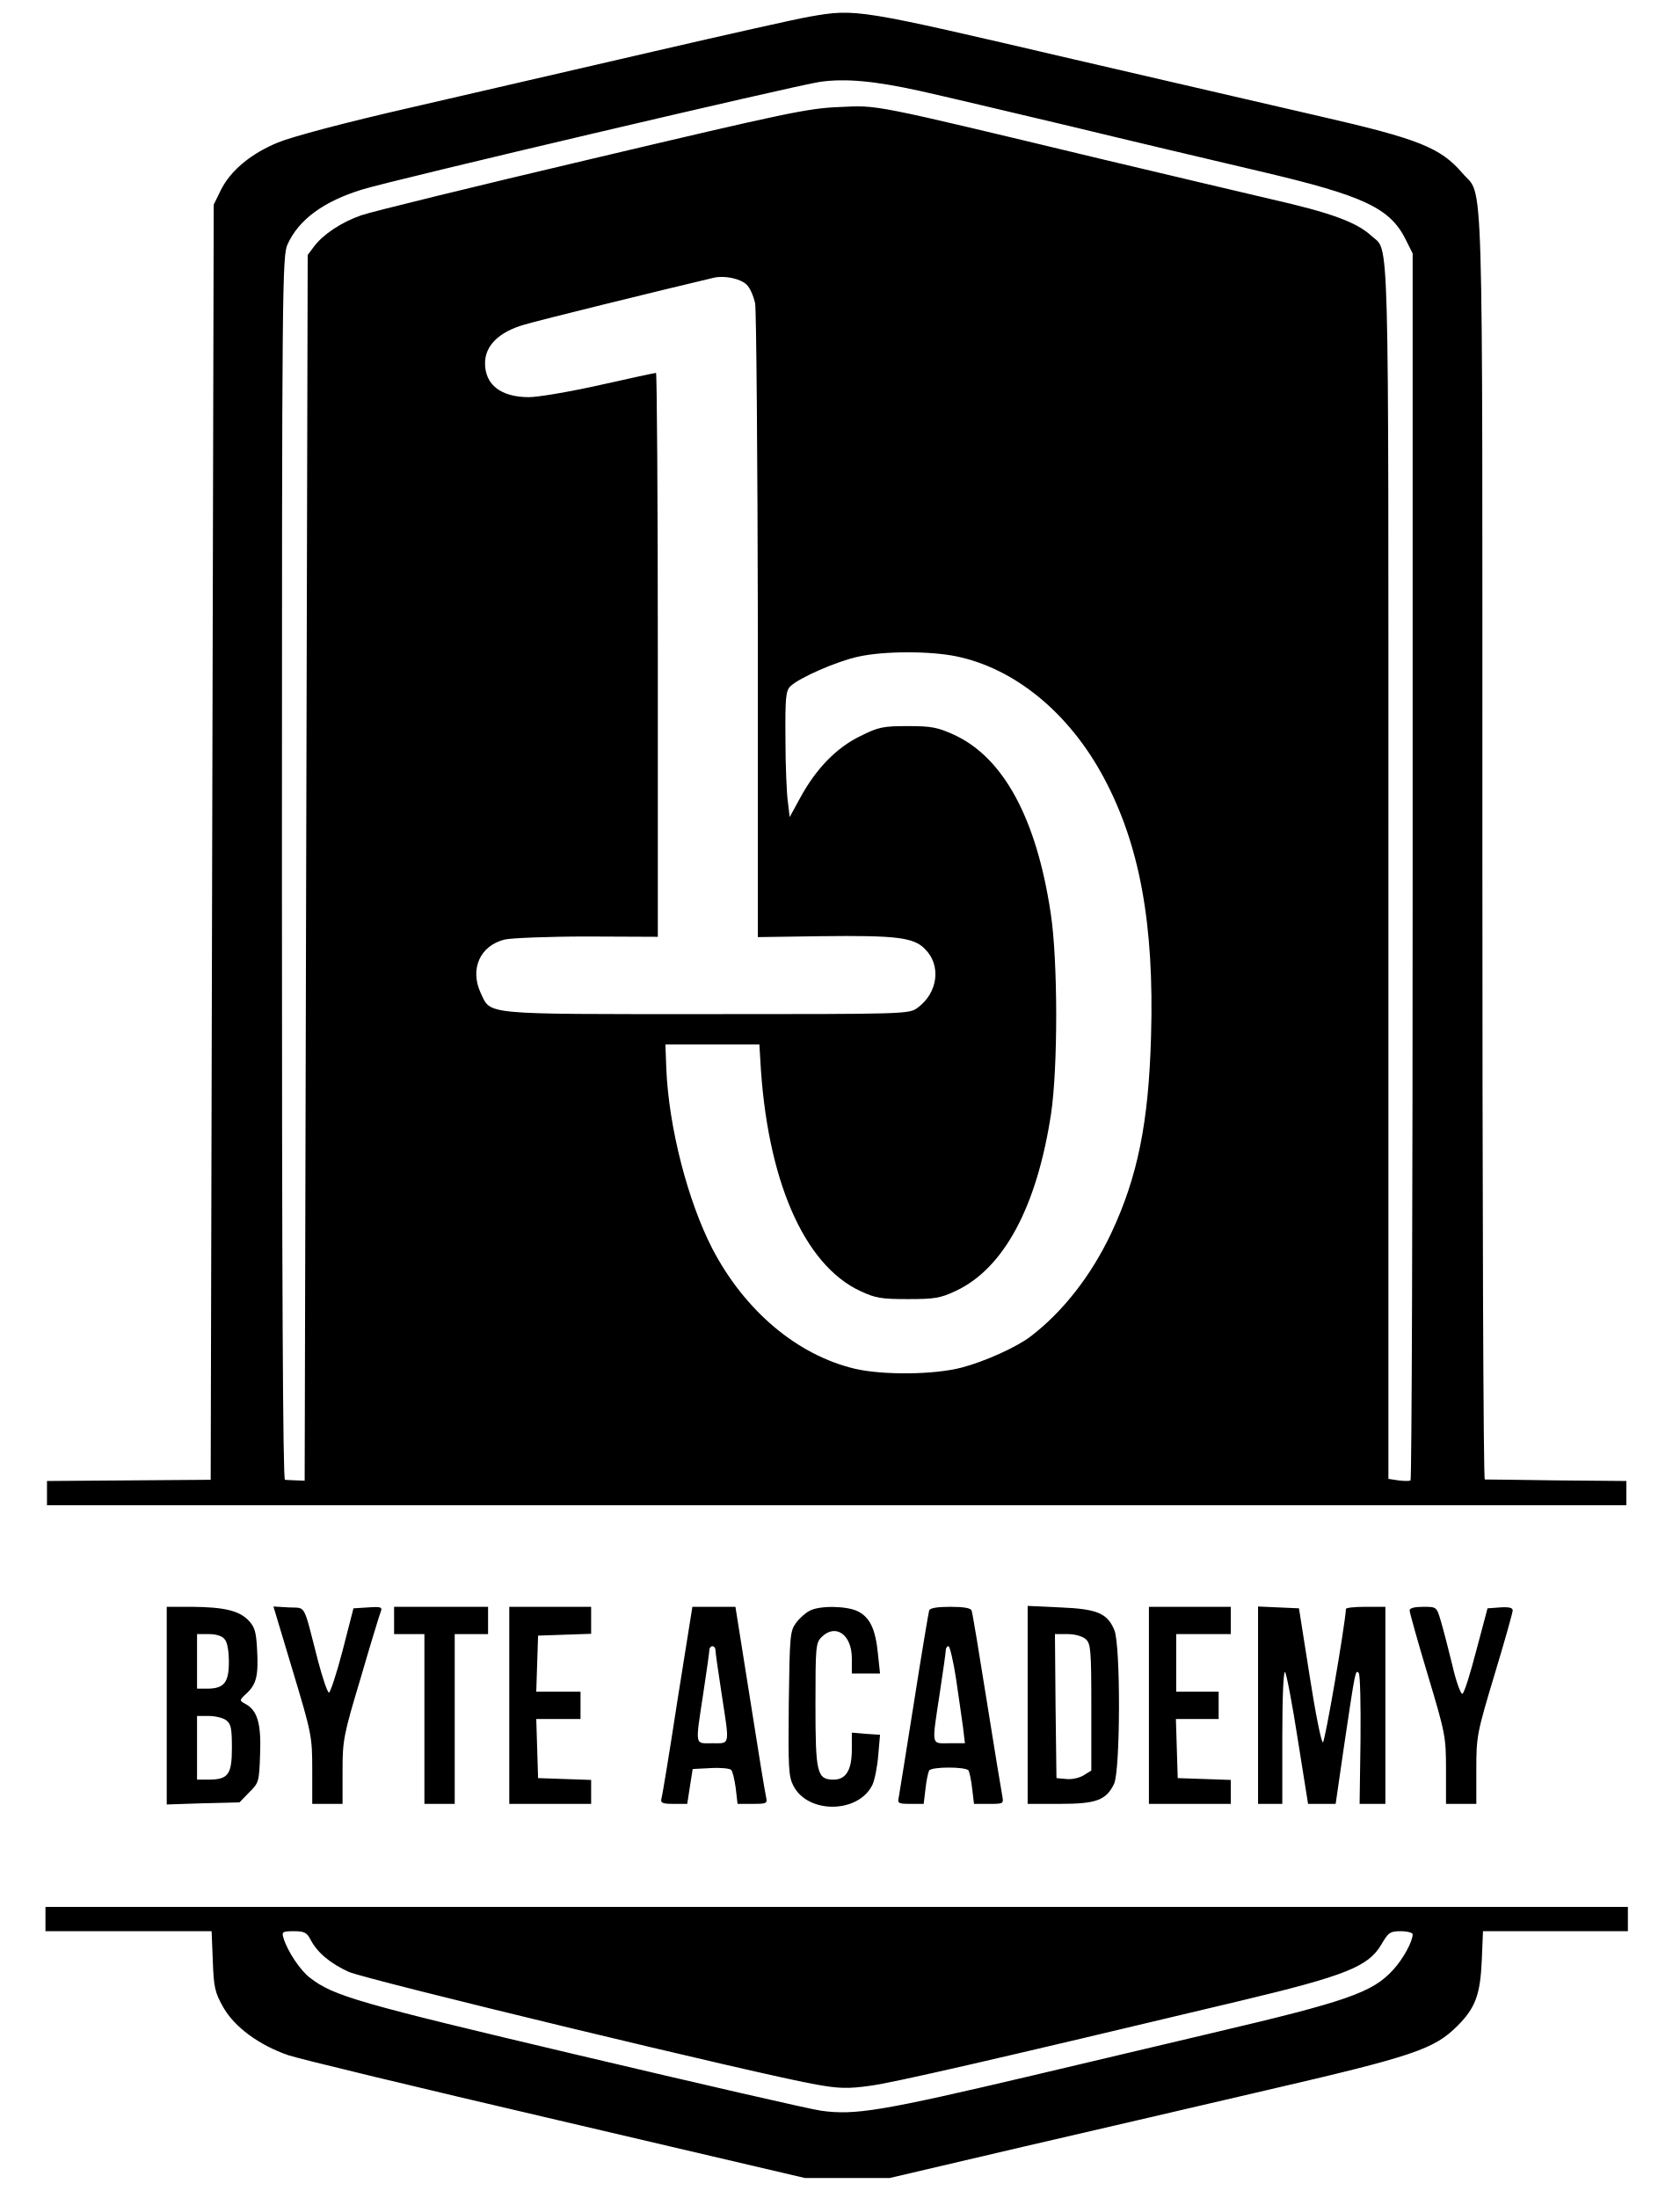
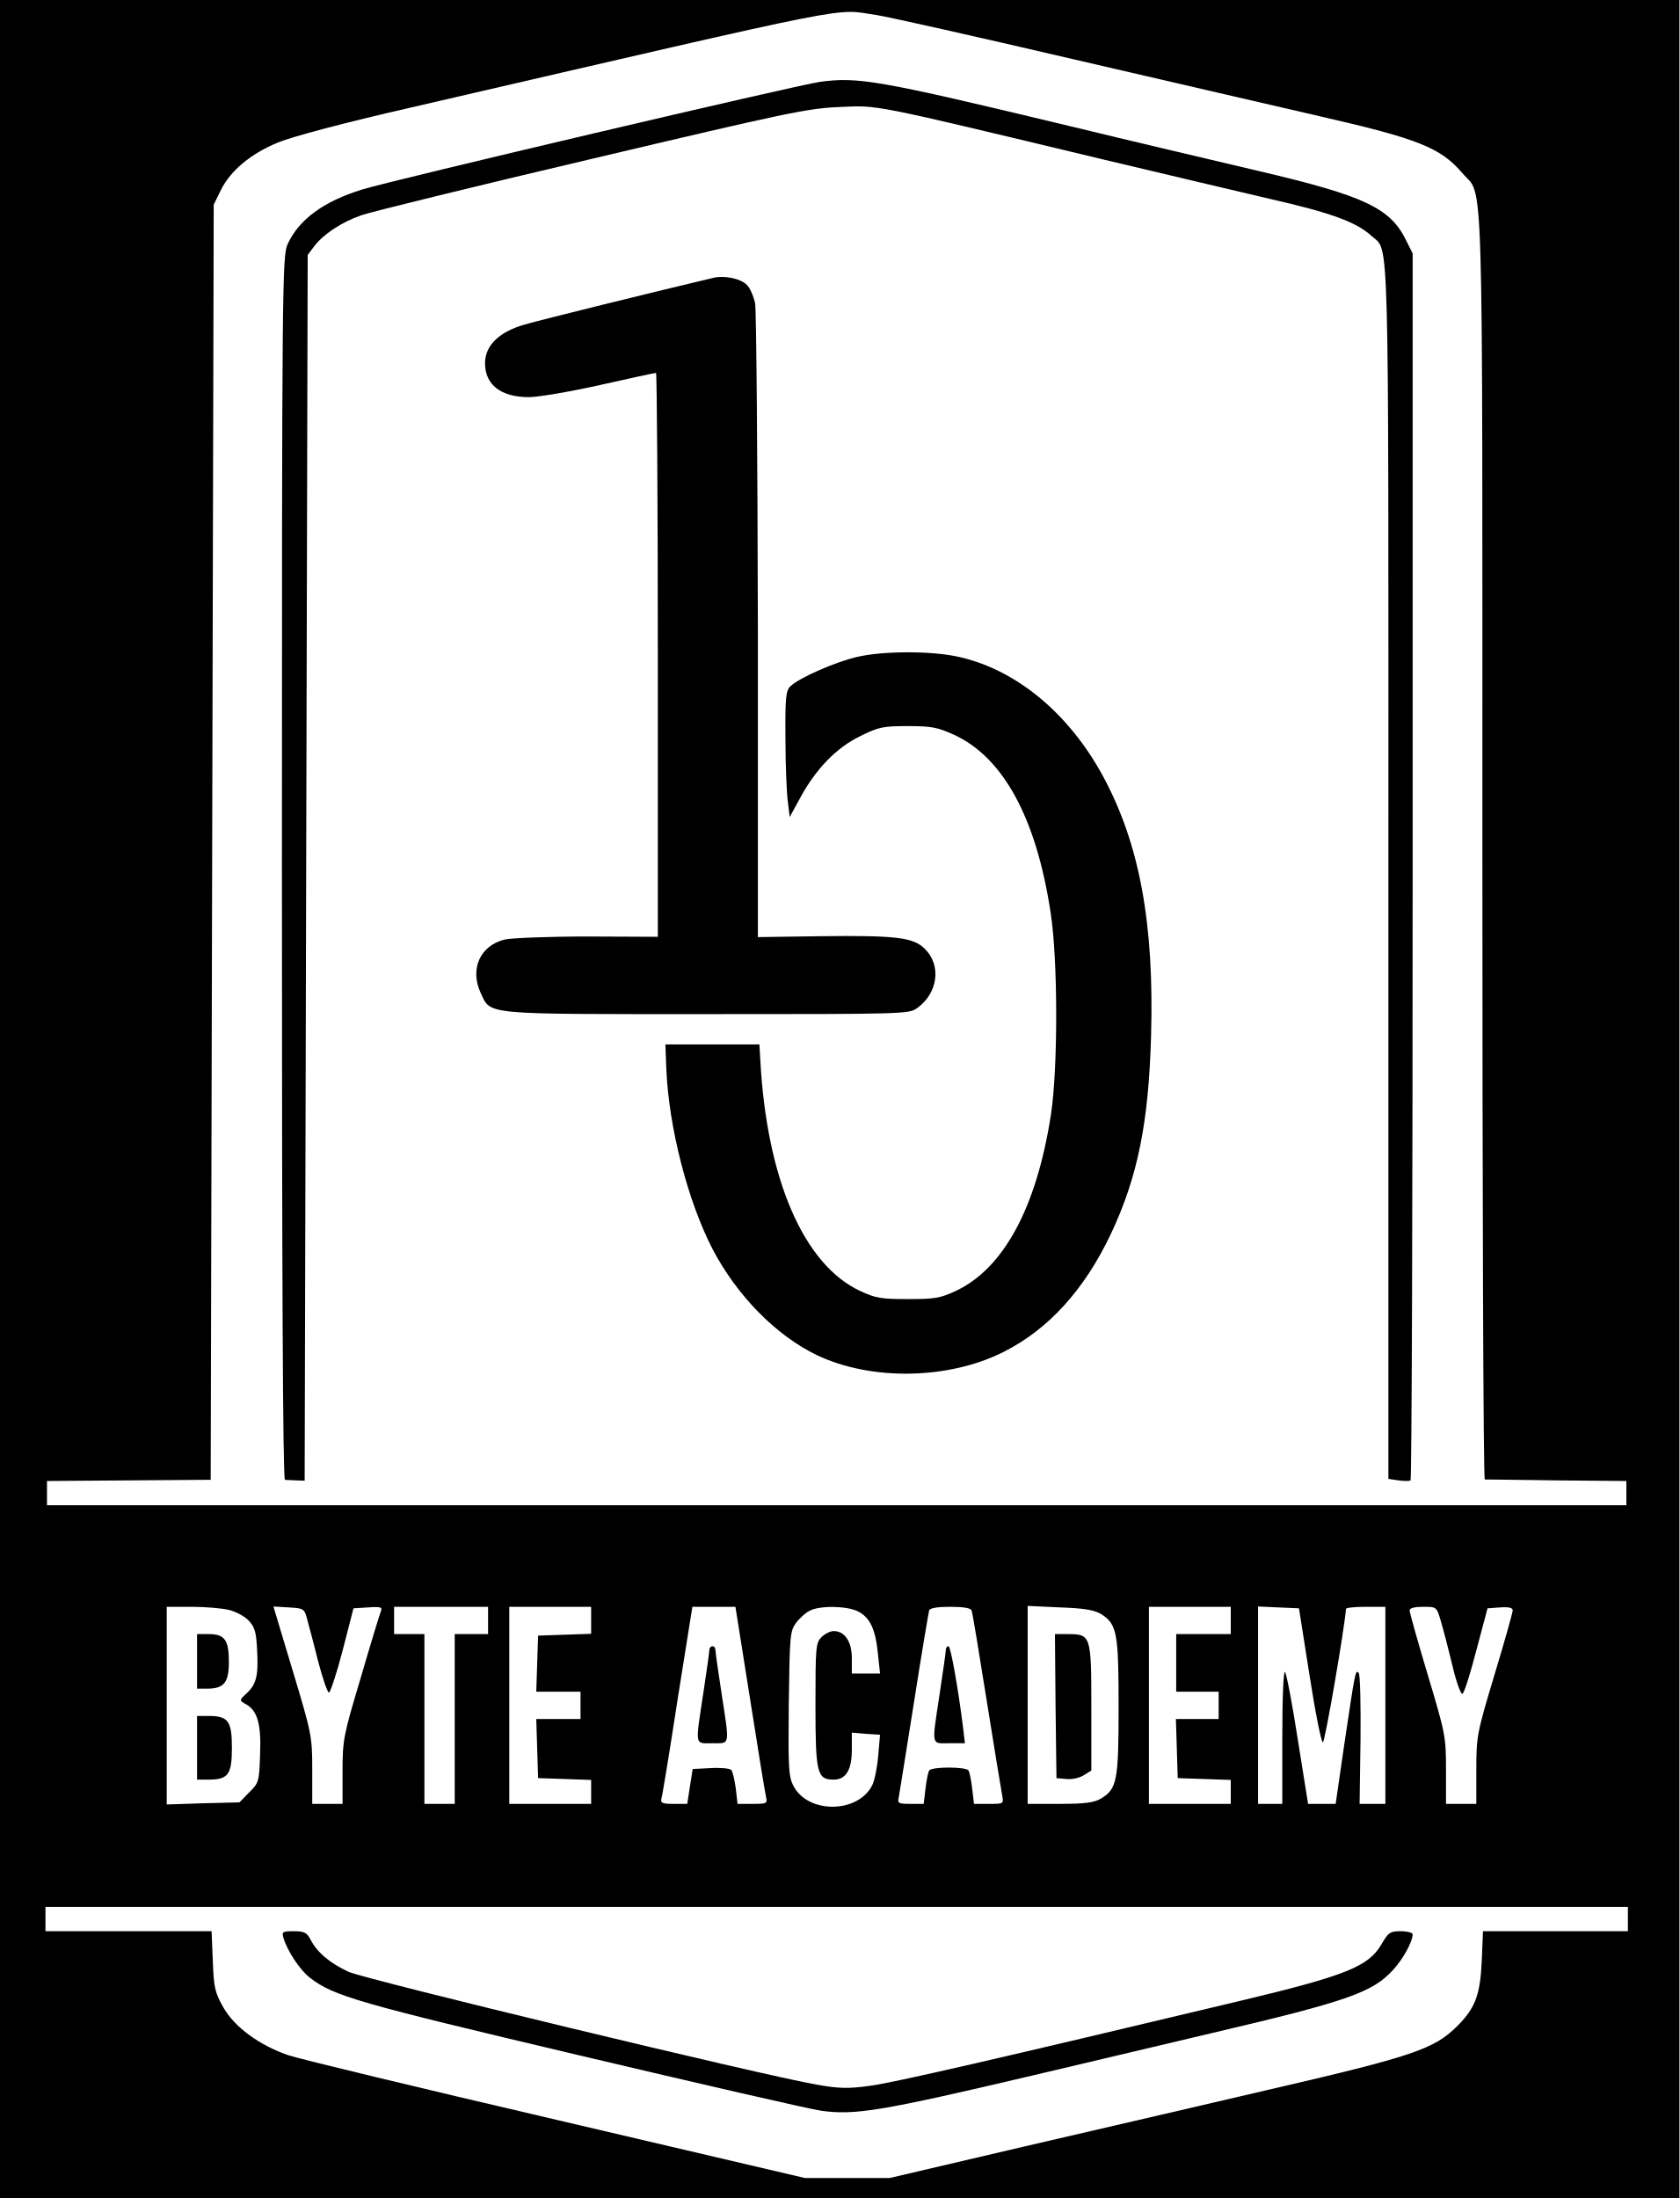
<svg xmlns="http://www.w3.org/2000/svg" version="1.0" width="554pt" height="725pt" viewBox="0 0 554 725" preserveAspectRatio="xMidYMid meet">
  <g transform="translate(0,725) scale(0.1,-0.1)" fill="#000000" stroke="none">
-     <path d="M2670 7195 c-41 -7 -273 -59 -515 -115 -242 -56 -603 -139 -801 -185 -219 -50 -391 -96 -437 -115 -90 -37 -157 -93 -189 -158 l-23 -47 -5 -2103 -5 -2103 -270 -2 -270 -2 0 -40 0 -40 2605 0 2605 0 0 40 0 40 -230 2 c-126 2 -233 3 -237 3 -5 0 -8 940 -8 2088 0 2317 5 2137 -66 2221 -72 84 -145 113 -468 187 -132 30 -500 116 -817 189 -712 166 -714 167 -869 140z m365 -245 c72 -16 292 -68 490 -115 198 -48 482 -115 631 -150 345 -81 431 -121 483 -229 l21 -42 0 -2022 c0 -1111 -3 -2023 -7 -2025 -5 -3 -23 -2 -40 0 l-33 5 0 2004 c0 2182 4 2040 -56 2096 -49 45 -132 76 -335 122 -107 25 -356 84 -554 131 -767 184 -736 178 -865 172 -105 -4 -175 -19 -818 -171 -387 -91 -729 -175 -760 -186 -66 -23 -126 -63 -156 -103 l-21 -28 -5 -2022 -5 -2021 -27 1 c-16 1 -32 1 -38 2 -7 1 -10 681 -10 2019 0 1938 1 2019 19 2057 37 81 119 141 246 180 104 32 1432 344 1510 355 84 12 180 3 330 -30z m-572 -639 c11 -10 23 -38 28 -62 4 -24 8 -504 9 -1067 l0 -1023 208 3 c249 3 306 -4 343 -42 55 -54 43 -145 -24 -194 -28 -21 -37 -21 -695 -21 -744 0 -712 -3 -746 69 -37 79 -3 157 79 177 22 5 145 10 273 10 l232 -1 0 930 c0 512 -3 930 -6 930 -4 0 -87 -18 -185 -40 -98 -22 -204 -40 -234 -40 -93 0 -145 41 -145 112 0 58 46 103 129 127 50 15 440 111 626 155 35 8 88 -3 108 -23z m692 -1226 c193 -40 371 -186 485 -398 119 -221 168 -484 157 -856 -8 -284 -44 -463 -132 -650 -66 -139 -159 -258 -265 -339 -47 -36 -152 -83 -228 -103 -93 -24 -259 -25 -351 -4 -191 45 -364 191 -471 396 -81 157 -144 400 -152 594 l-3 80 155 0 155 0 3 -50 c21 -394 143 -676 329 -763 51 -24 70 -27 158 -27 88 0 107 3 158 27 158 74 267 276 314 583 23 152 23 507 -1 663 -47 313 -156 513 -318 588 -55 25 -75 29 -153 29 -82 0 -97 -3 -157 -33 -79 -38 -147 -109 -198 -203 l-35 -64 -6 50 c-4 28 -8 121 -8 207 -1 136 1 159 16 174 28 28 154 83 224 98 85 19 237 19 324 1z" />
-     <path d="M550 1624 l0 -326 120 4 120 3 32 33 c32 31 33 36 36 126 4 101 -9 145 -49 166 -20 11 -20 12 5 35 32 30 39 59 34 145 -3 59 -8 74 -29 96 -32 32 -81 43 -186 44 l-83 0 0 -326z m191 219 c9 -9 14 -40 14 -75 0 -68 -16 -88 -72 -88 l-33 0 0 90 0 90 39 0 c24 0 44 -6 52 -17z m5 -267 c16 -12 19 -27 19 -91 0 -88 -12 -105 -77 -105 l-38 0 0 105 0 105 38 0 c21 0 47 -6 58 -14z" />
-     <path d="M966 1738 c62 -206 64 -216 64 -325 l0 -113 50 0 50 0 0 108 c0 103 3 118 60 308 32 110 62 208 66 218 6 15 1 17 -42 14 l-48 -3 -36 -140 c-20 -77 -41 -139 -45 -138 -5 1 -21 48 -36 105 -50 194 -38 173 -96 176 l-51 3 64 -213z" />
-     <path d="M1300 1905 l0 -45 50 0 50 0 0 -280 0 -280 50 0 50 0 0 280 0 280 55 0 55 0 0 45 0 45 -155 0 -155 0 0 -45z" />
-     <path d="M1680 1625 l0 -325 135 0 135 0 0 40 0 39 -87 3 -88 3 -3 98 -3 97 73 0 73 0 0 45 0 45 -73 0 -73 0 3 93 3 92 88 3 87 3 0 44 0 45 -135 0 -135 0 0 -325z" />
-     <path d="M2235 1643 c-26 -170 -50 -316 -53 -325 -4 -15 3 -18 40 -18 l45 0 9 58 9 57 59 3 c32 2 63 -1 68 -6 5 -5 11 -32 15 -60 l6 -52 49 0 c47 0 50 1 45 23 -3 12 -27 158 -53 325 l-48 302 -71 0 -71 0 -49 -307z m125 165 c0 -7 9 -71 20 -142 27 -177 30 -166 -30 -166 -59 0 -57 -13 -30 165 11 72 20 136 20 143 0 6 5 12 10 12 6 0 10 -6 10 -12z" />
-     <path d="M2671 1937 c-13 -6 -34 -25 -45 -40 -20 -27 -21 -43 -24 -265 -2 -211 -1 -241 15 -272 48 -94 215 -92 261 3 7 15 16 58 19 96 l6 69 -47 3 -46 4 0 -55 c0 -68 -19 -100 -60 -100 -55 0 -60 21 -60 247 0 190 1 204 20 223 46 46 100 9 100 -70 l0 -50 46 0 47 0 -7 66 c-8 80 -26 119 -66 139 -35 18 -126 20 -159 2z" />
-     <path d="M3065 1938 c-2 -7 -25 -143 -50 -303 -25 -159 -48 -300 -50 -312 -5 -21 -2 -23 38 -23 l44 0 6 50 c3 28 9 55 12 60 8 13 122 13 130 0 3 -5 9 -32 12 -60 l6 -50 49 0 c49 0 49 0 44 28 -3 15 -26 155 -51 312 -25 157 -47 291 -50 298 -3 8 -27 12 -70 12 -44 0 -67 -4 -70 -12z m89 -227 c9 -60 19 -132 23 -160 l6 -51 -52 0 c-60 0 -58 -13 -31 165 11 72 20 136 20 143 0 6 4 12 9 12 4 0 16 -49 25 -109z" />
-     <path d="M3390 1626 l0 -326 106 0 c120 0 153 12 179 66 21 44 22 458 1 507 -23 56 -57 70 -178 75 l-108 5 0 -327z m192 217 c16 -15 18 -35 18 -224 l0 -209 -24 -15 c-14 -9 -39 -15 -58 -13 l-33 3 -3 238 -2 237 42 0 c24 0 49 -7 60 -17z" />
-     <path d="M3790 1625 l0 -325 135 0 135 0 0 40 0 39 -87 3 -88 3 -3 98 -3 97 71 0 70 0 0 45 0 45 -70 0 -70 0 0 95 0 95 90 0 90 0 0 45 0 45 -135 0 -135 0 0 -325z" />
-     <path d="M4150 1625 l0 -325 40 0 40 0 0 222 c0 132 4 218 9 213 5 -6 24 -106 42 -222 l34 -213 45 0 46 0 28 193 c37 248 37 250 48 239 5 -5 7 -104 6 -220 l-3 -212 43 0 42 0 0 325 0 325 -65 0 c-36 0 -65 -3 -65 -7 -4 -60 -69 -438 -76 -440 -5 -2 -25 97 -44 220 l-35 222 -67 3 -68 3 0 -326z" />
-     <path d="M4650 1938 c0 -7 27 -103 60 -213 58 -193 60 -204 60 -312 l0 -113 50 0 50 0 0 113 c0 110 2 120 60 313 33 109 60 205 60 212 0 9 -12 12 -42 10 l-41 -3 -37 -139 c-20 -77 -40 -141 -46 -143 -5 -2 -21 41 -33 94 -13 54 -30 119 -38 146 -14 47 -14 47 -58 47 -29 0 -45 -4 -45 -12z" />
-     <path d="M150 920 l0 -40 274 0 274 0 4 -98 c3 -87 7 -104 34 -152 37 -66 119 -126 215 -159 35 -12 433 -108 884 -213 l820 -192 140 0 140 0 440 103 c242 56 604 140 805 187 484 112 551 135 628 212 59 59 75 103 80 215 l4 97 239 0 239 0 0 40 0 40 -2610 0 -2610 0 0 -40z m874 -67 c22 -43 65 -79 126 -107 55 -25 1368 -342 1544 -372 73 -13 104 -14 175 -4 78 10 420 89 1221 280 348 83 423 113 466 185 24 41 29 45 65 45 21 0 39 -5 39 -10 0 -24 -31 -81 -64 -117 -68 -75 -151 -104 -594 -208 -81 -19 -347 -82 -592 -140 -501 -118 -590 -133 -702 -117 -41 6 -401 89 -799 183 -728 172 -808 195 -886 255 -32 24 -75 88 -88 132 -6 20 -3 22 34 22 34 0 43 -4 55 -27z" />
+     <path d="M0 3625 l0 -3625 2770 0 2770 0 0 3625 0 3625 -2770 0 -2770 0 0 -3625z m2894 3575 c38 -6 328 -71 645 -145 317 -73 685 -159 817 -189 323 -74 396 -103 468 -187 71 -84 66 96 66 -2221 0 -1148 3 -2088 8 -2088 4 0 111 -1 237 -3 l230 -2 0 -40 0 -40 -2605 0 -2605 0 0 40 0 40 270 2 270 2 5 2103 5 2103 23 47 c32 65 99 121 189 158 46 19 218 65 437 115 1523 352 1391 326 1540 305z m-2140 -5260 c22 -5 51 -20 65 -34 21 -22 26 -37 29 -96 5 -86 -2 -115 -34 -145 -25 -23 -25 -24 -5 -35 40 -21 53 -65 49 -166 -3 -90 -4 -95 -36 -126 l-32 -33 -120 -3 -120 -4 0 326 0 326 83 0 c45 0 100 -5 121 -10z m259 -30 c5 -19 22 -81 36 -138 15 -57 31 -104 36 -105 4 -1 25 61 45 138 l36 140 48 3 c43 3 48 1 42 -14 -4 -10 -34 -108 -66 -218 -57 -190 -60 -205 -60 -308 l0 -108 -50 0 -50 0 0 113 c0 109 -2 119 -64 325 l-64 213 51 -3 c49 -3 51 -4 60 -38z m597 -5 l0 -45 -55 0 -55 0 0 -280 0 -280 -50 0 -50 0 0 280 0 280 -50 0 -50 0 0 45 0 45 155 0 155 0 0 -45z m340 0 l0 -44 -87 -3 -88 -3 -3 -92 -3 -93 73 0 73 0 0 -45 0 -45 -73 0 -73 0 3 -97 3 -98 88 -3 87 -3 0 -39 0 -40 -135 0 -135 0 0 325 0 325 135 0 135 0 0 -45z m524 -257 c26 -167 50 -313 53 -325 5 -22 2 -23 -45 -23 l-49 0 -6 52 c-4 28 -10 55 -15 60 -5 5 -36 8 -68 6 l-59 -3 -9 -57 -9 -58 -45 0 c-37 0 -44 3 -40 18 3 9 27 155 53 325 l49 307 71 0 71 0 48 -302z m356 287 c40 -20 58 -59 66 -139 l7 -66 -47 0 -46 0 0 50 c0 55 -23 90 -60 90 -11 0 -29 -9 -40 -20 -19 -19 -20 -33 -20 -223 0 -226 5 -247 60 -247 41 0 60 32 60 100 l0 55 46 -4 47 -3 -6 -69 c-3 -38 -12 -81 -19 -96 -46 -95 -213 -97 -261 -3 -16 31 -17 61 -15 272 3 222 4 238 24 265 11 15 32 34 45 40 33 18 124 16 159 -2z m375 3 c3 -7 25 -141 50 -298 25 -157 48 -297 51 -312 5 -28 5 -28 -44 -28 l-49 0 -6 50 c-3 28 -9 55 -12 60 -8 13 -122 13 -130 0 -3 -5 -9 -32 -12 -60 l-6 -50 -44 0 c-40 0 -43 2 -38 23 2 12 25 153 50 312 25 160 48 296 50 303 3 8 26 12 70 12 43 0 67 -4 70 -12z m429 -13 c51 -33 56 -63 56 -306 0 -243 -5 -270 -59 -302 -23 -13 -53 -17 -135 -17 l-106 0 0 326 0 327 108 -5 c83 -3 114 -9 136 -23z m426 -20 l0 -45 -90 0 -90 0 0 -95 0 -95 70 0 70 0 0 -45 0 -45 -70 0 -71 0 3 -97 3 -98 88 -3 87 -3 0 -39 0 -40 -135 0 -135 0 0 325 0 325 135 0 135 0 0 -45z m260 -182 c19 -123 39 -222 44 -220 7 2 72 380 76 440 0 4 29 7 65 7 l65 0 0 -325 0 -325 -42 0 -43 0 3 212 c1 116 -1 215 -6 220 -11 11 -11 9 -48 -239 l-28 -193 -46 0 -45 0 -34 213 c-18 116 -37 216 -42 222 -5 5 -9 -81 -9 -213 l0 -222 -40 0 -40 0 0 325 0 326 68 -3 67 -3 35 -222z m433 180 c8 -27 25 -92 38 -146 12 -53 28 -96 33 -94 6 2 26 66 46 143 l37 139 41 3 c30 2 42 -1 42 -10 0 -7 -27 -103 -60 -212 -58 -193 -60 -203 -60 -313 l0 -113 -50 0 -50 0 0 113 c0 108 -2 119 -60 312 -33 110 -60 206 -60 213 0 8 16 12 45 12 44 0 44 0 58 -47z m617 -983 l0 -40 -239 0 -239 0 -4 -97 c-5 -112 -21 -156 -80 -215 -77 -77 -144 -100 -628 -212 -201 -47 -563 -131 -805 -187 l-440 -103 -140 0 -140 0 -820 192 c-451 105 -849 201 -884 213 -96 33 -178 93 -215 159 -27 48 -31 65 -34 152 l-4 98 -274 0 -274 0 0 40 0 40 2610 0 2610 0 0 -40z" />
+     <path d="M2705 6980 c-78 -11 -1406 -323 -1510 -355 -127 -39 -209 -99 -246 -180 -18 -38 -19 -119 -19 -2057 0 -1338 3 -2018 10 -2019 6 -1 22 -1 38 -2 l27 -1 5 2021 5 2022 21 28 c30 40 90 80 156 103 31 11 373 95 760 186 643 152 713 167 818 171 129 6 98 12 865 -172 198 -47 447 -106 554 -131 203 -46 286 -77 335 -122 60 -56 56 86 56 -2096 l0 -2004 33 -5 c17 -2 35 -3 40 0 4 2 7 914 7 2025 l0 2022 -21 42 c-52 108 -138 148 -483 229 -149 35 -433 102 -631 150 -629 151 -694 162 -820 145z" />
+     <path d="M2355 6334 c-186 -44 -576 -140 -626 -155 -83 -24 -129 -69 -129 -127 0 -71 52 -112 145 -112 30 0 136 18 234 40 98 22 181 40 185 40 3 0 6 -418 6 -930 l0 -930 -232 1 c-128 0 -251 -5 -273 -10 -82 -20 -116 -98 -79 -177 34 -72 2 -69 746 -69 658 0 667 0 695 21 67 49 79 140 24 194 -37 38 -94 45 -343 42 l-208 -3 0 1023 c-1 563 -5 1043 -9 1067 -5 24 -17 52 -28 62 -20 20 -73 31 -108 23z" />
+     <path d="M2831 5084 c-70 -15 -196 -70 -224 -98 -15 -15 -17 -38 -16 -174 0 -86 4 -179 8 -207 l6 -50 35 64 c51 94 119 165 198 203 60 30 75 33 157 33 78 0 98 -4 153 -29 162 -75 271 -275 318 -588 24 -156 24 -511 1 -663 -47 -307 -156 -509 -314 -583 -51 -24 -70 -27 -158 -27 -88 0 -107 3 -158 27 -186 87 -308 369 -329 763 l-3 50 -155 0 -155 0 3 -80 c8 -194 71 -437 152 -594 81 -155 210 -286 345 -351 179 -85 434 -81 616 11 147 74 266 204 354 390 88 187 124 366 132 650 11 372 -38 635 -157 856 -114 212 -292 358 -485 398 -87 18 -239 18 -324 -1z" />
+     <path d="M650 1770 l0 -90 33 0 c56 0 72 20 72 88 0 73 -14 92 -66 92 l-39 0 0 -90z" />
+     <path d="M650 1485 l0 -105 38 0 c65 0 77 17 77 105 0 88 -12 105 -77 105 l-38 0 0 -105z" />
+     <path d="M2340 1808 c0 -7 -9 -71 -20 -143 -27 -178 -29 -165 30 -165 60 0 57 -11 30 166 -11 71 -20 135 -20 142 0 6 -4 12 -10 12 -5 0 -10 -6 -10 -12z" />
+     <path d="M3120 1808 c0 -7 -9 -71 -20 -143 -27 -178 -29 -165 31 -165 l52 0 -6 51 c-16 129 -41 269 -48 269 -5 0 -9 -6 -9 -12z" />
+     <path d="M3482 1623 l3 -238 33 -3 c19 -2 44 4 58 13 l24 15 0 209 c0 237 -1 241 -78 241 l-42 0 2 -237z" />
+     <path d="M935 858 c13 -44 56 -108 88 -132 78 -60 158 -83 886 -255 398 -94 758 -177 799 -183 112 -16 201 -1 702 117 245 58 511 121 592 140 443 104 526 133 594 208 33 36 64 93 64 117 0 5 -18 10 -39 10 -36 0 -41 -4 -65 -45 -43 -72 -118 -102 -466 -185 -801 -191 -1143 -270 -1221 -280 -71 -10 -102 -9 -175 4 -176 30 -1489 347 -1544 372 -61 28 -104 64 -126 107 -12 23 -21 27 -55 27 -37 0 -40 -2 -34 -22z" />
  </g>
</svg>
